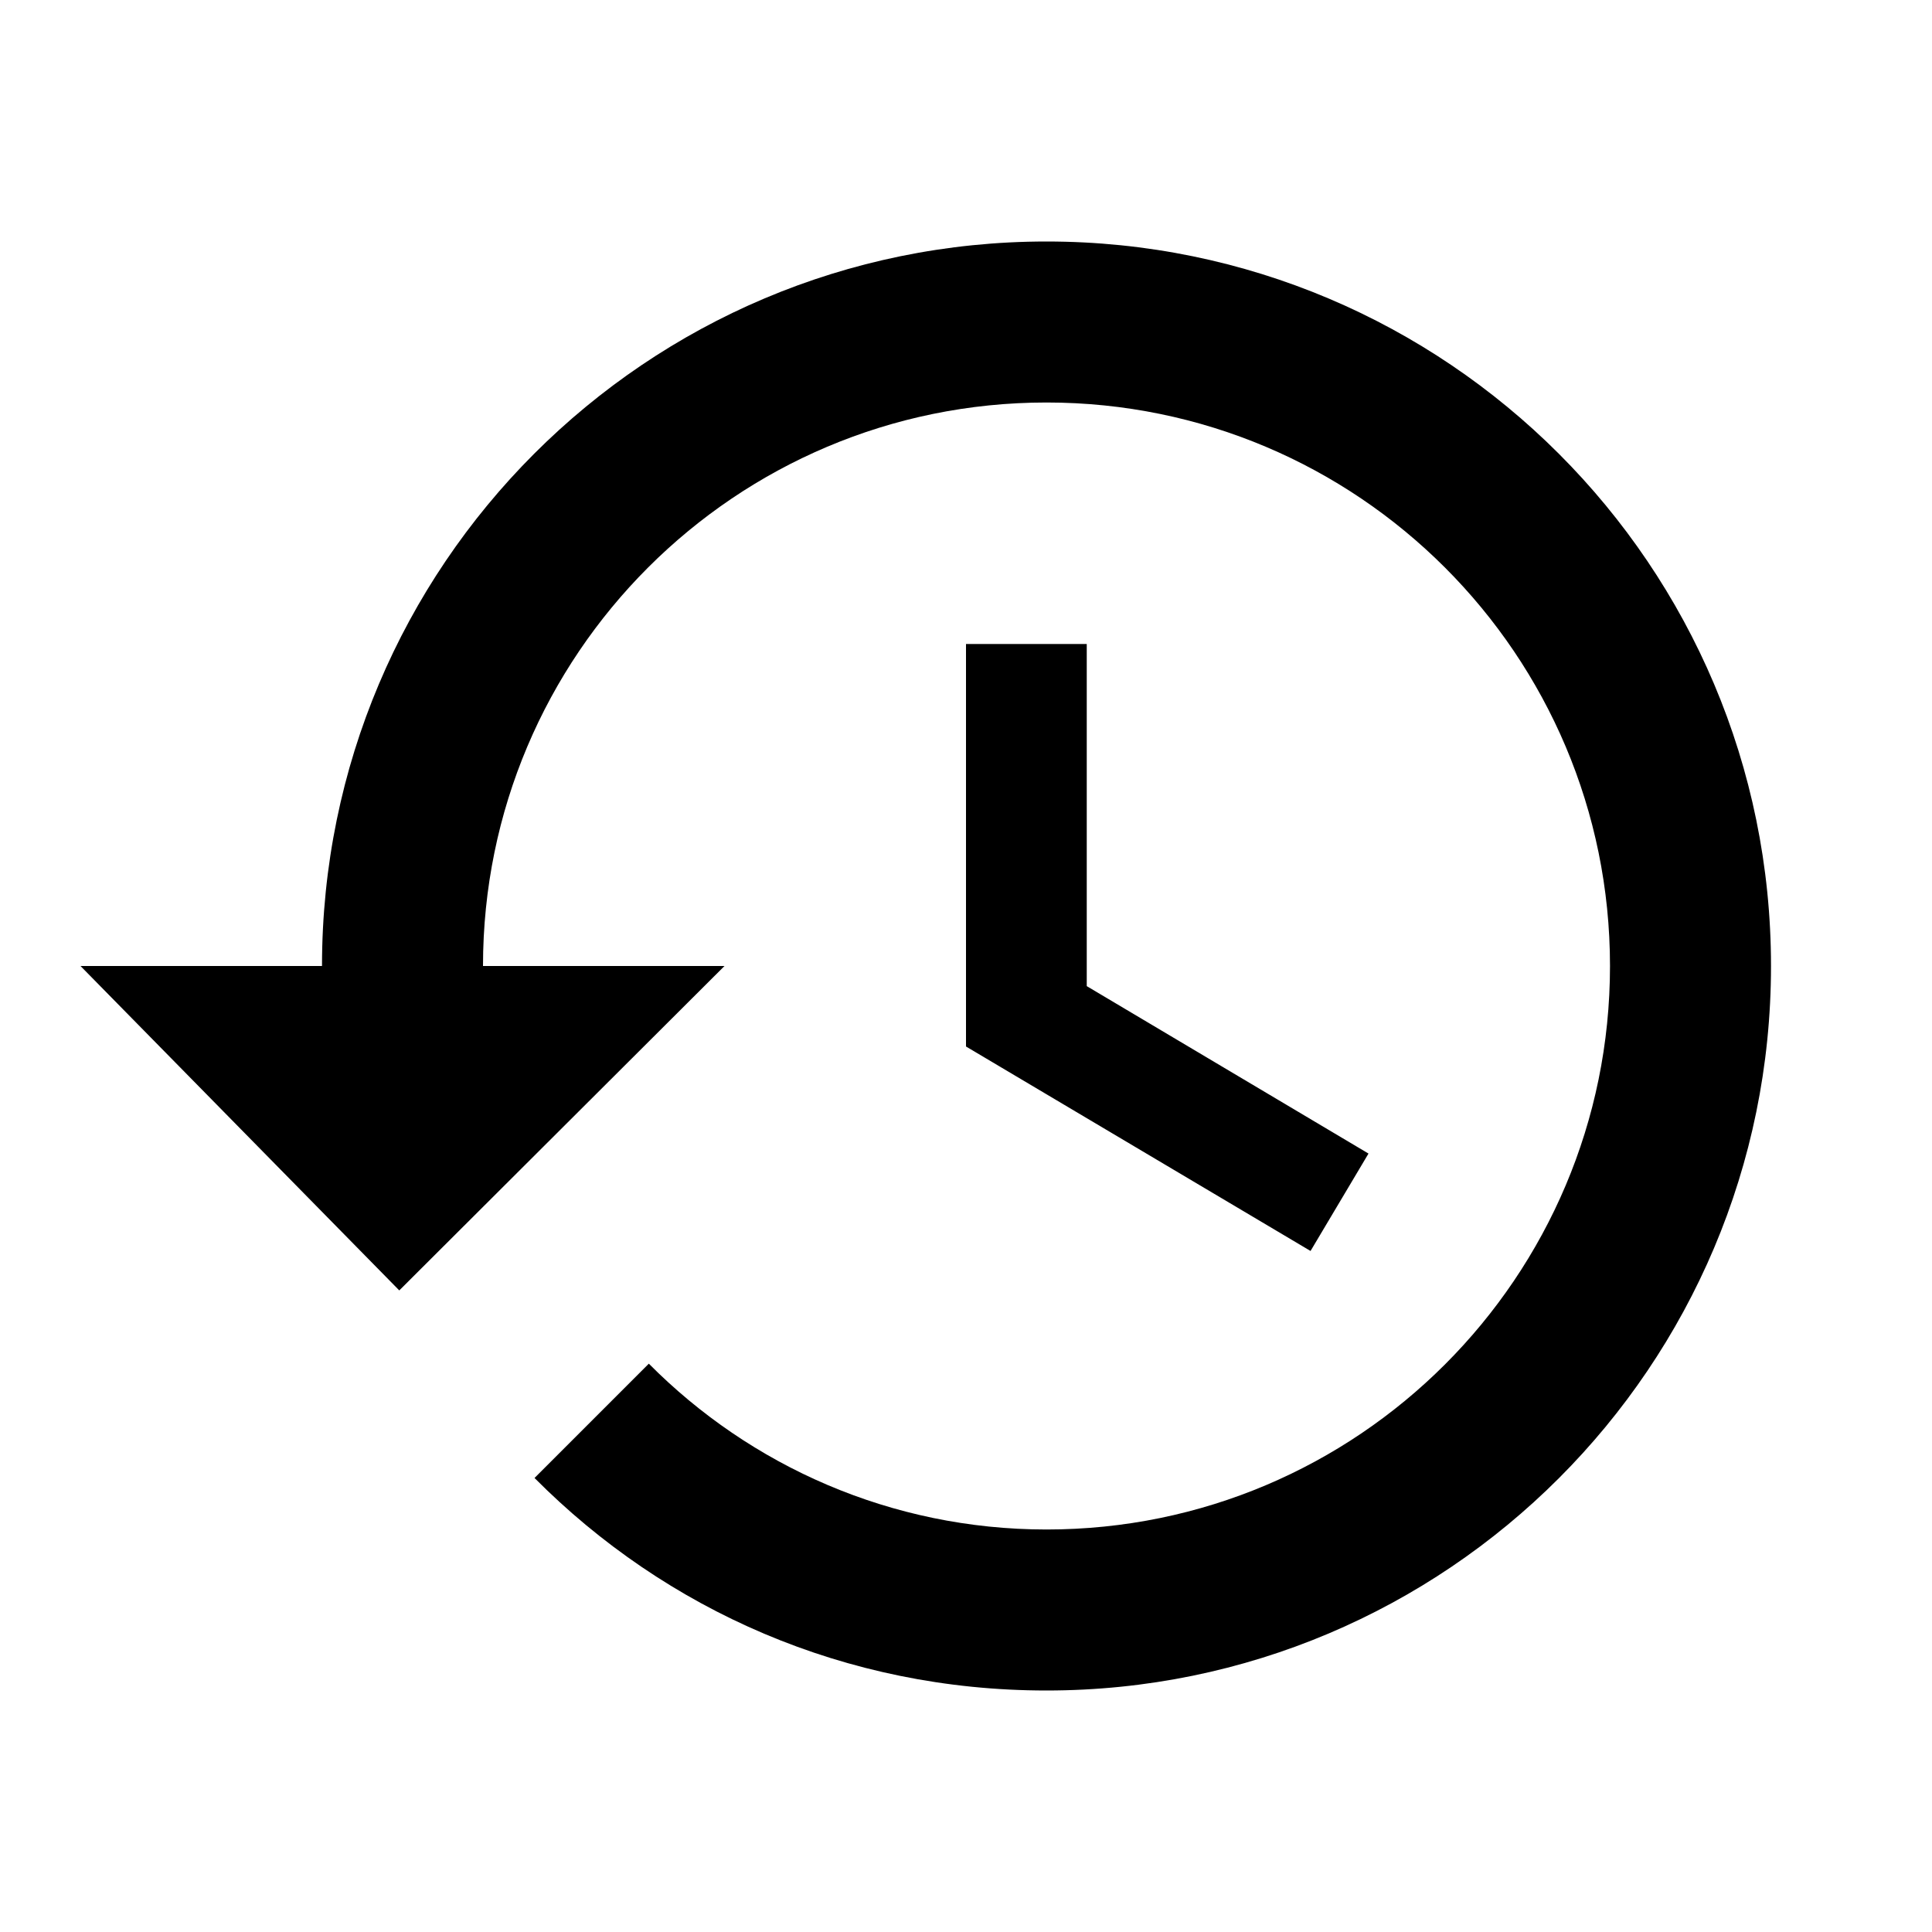
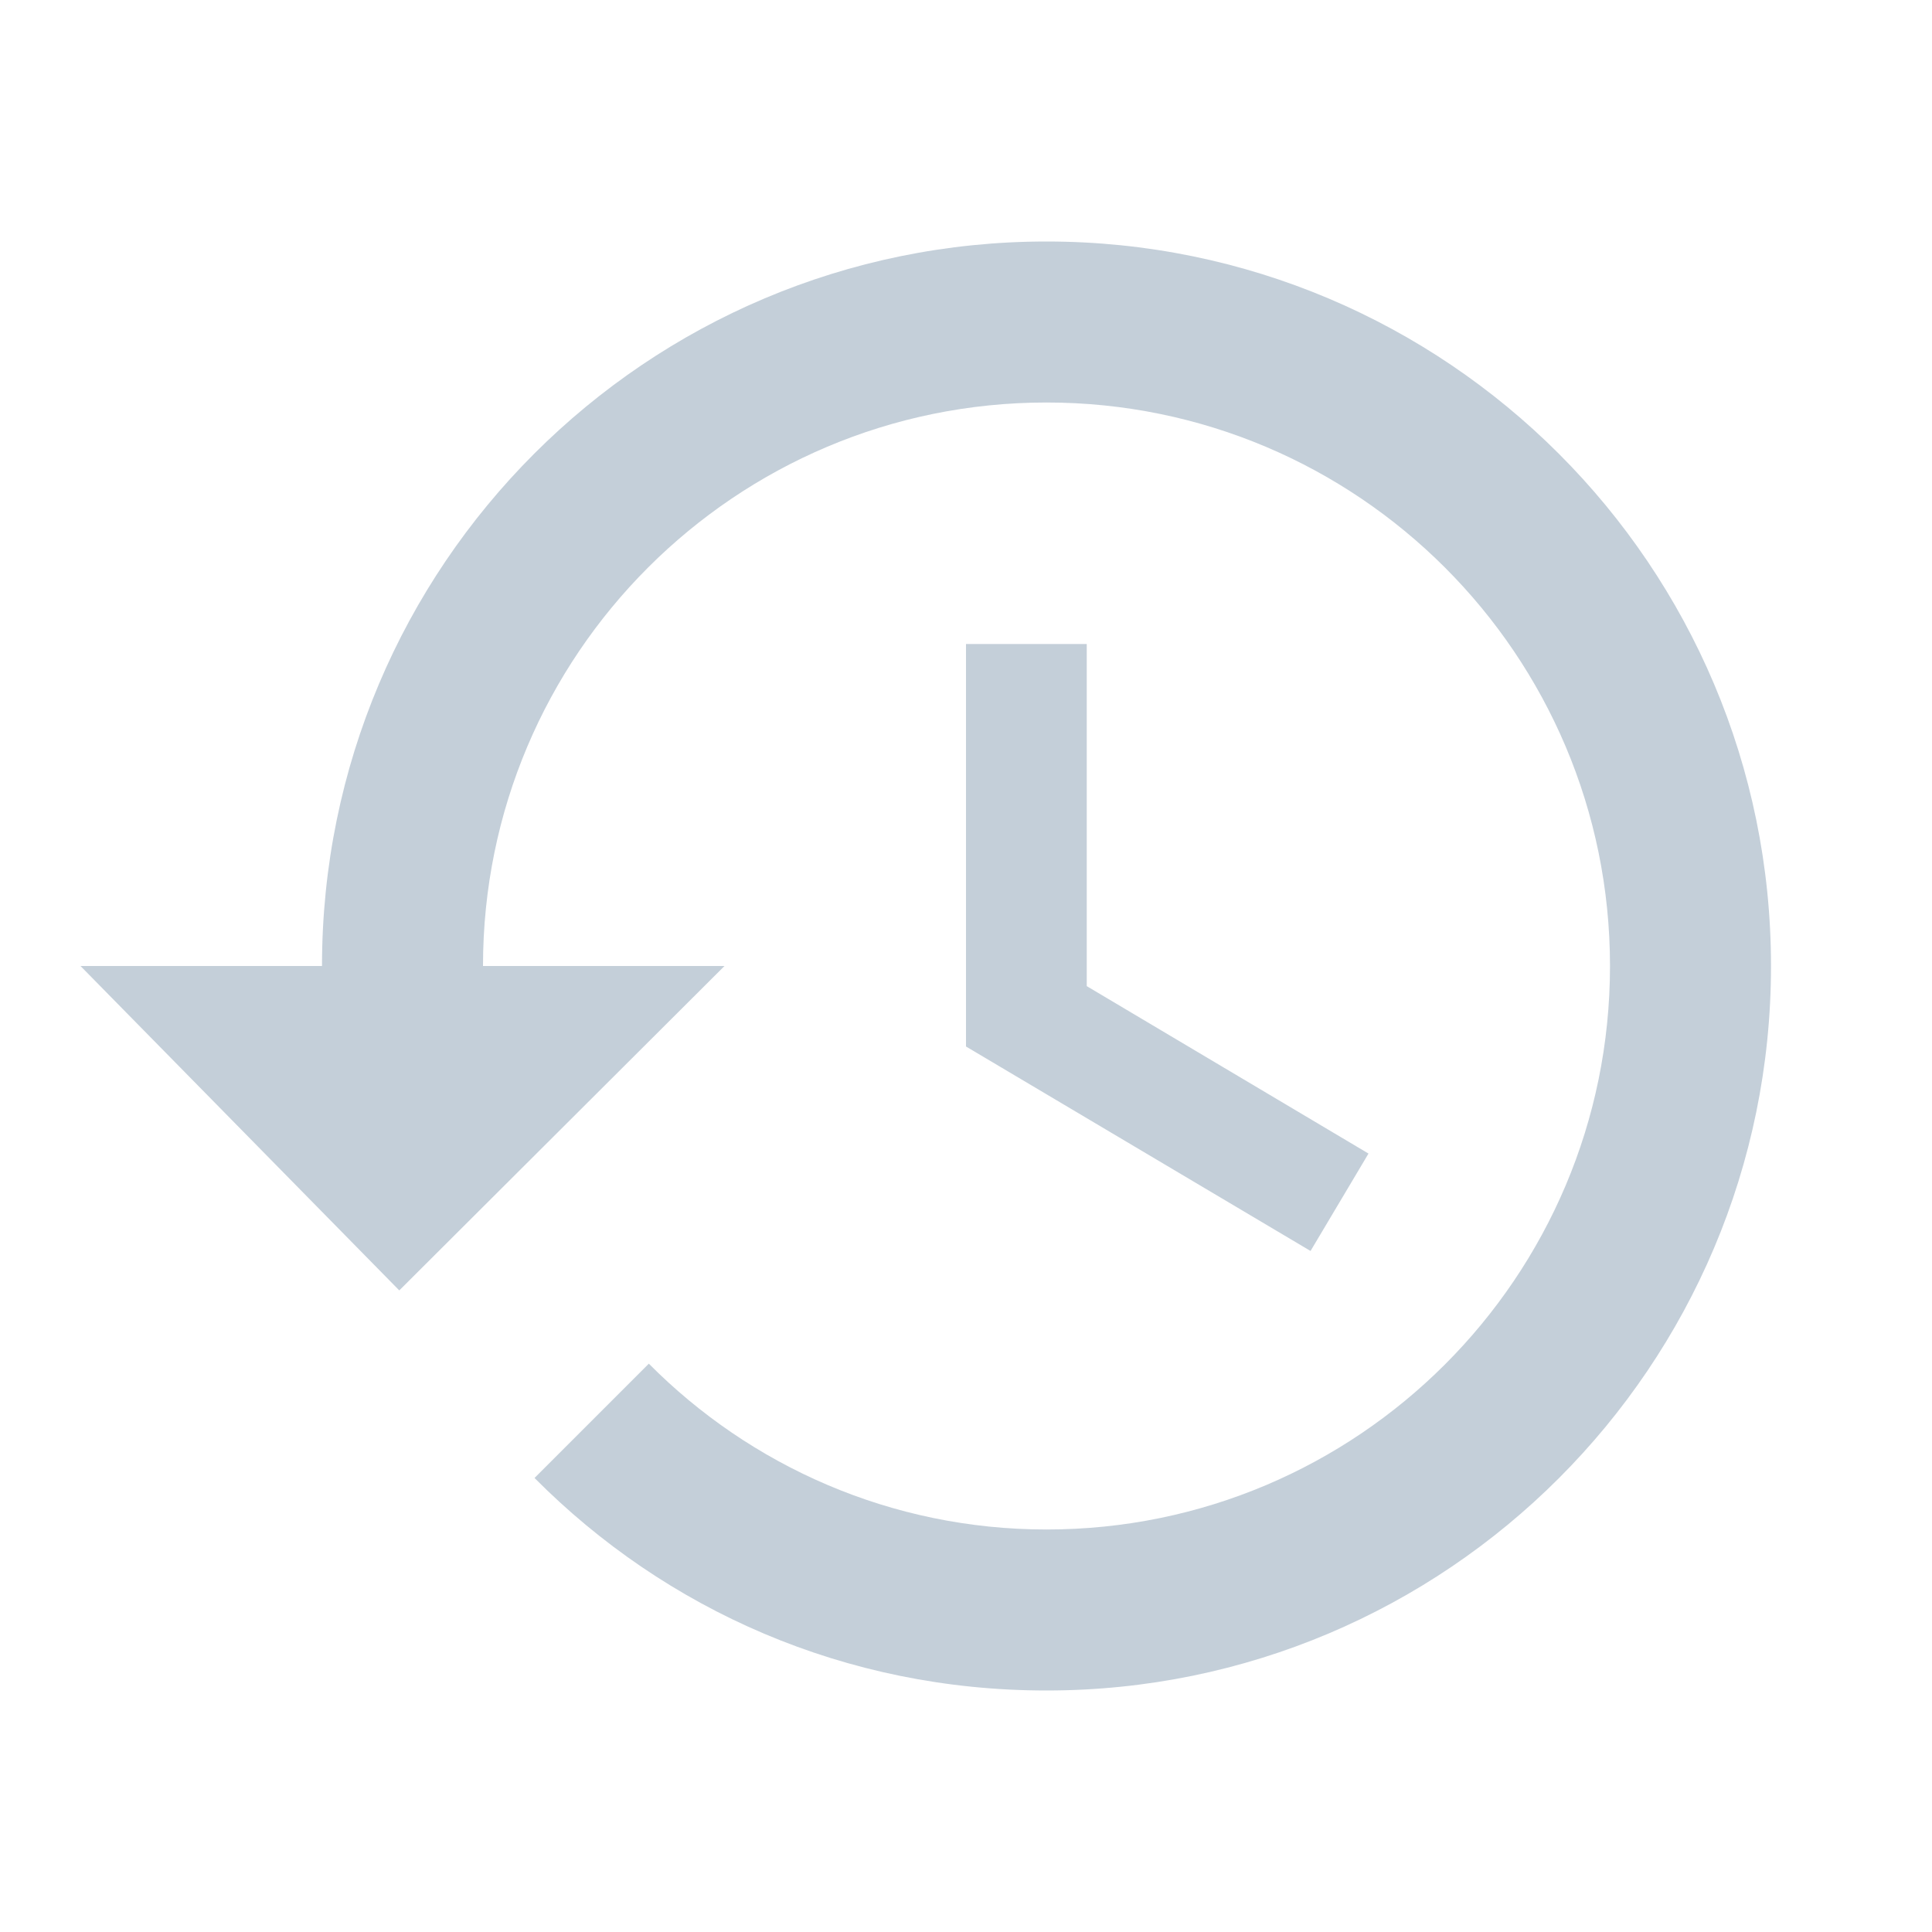
- <svg xmlns="http://www.w3.org/2000/svg" viewBox="0 0 24 24">
+ <svg xmlns="http://www.w3.org/2000/svg" fill="hsl(210, 21%, 81%)" viewBox="0 0 24 24">
  <path d="M13.5,8H12V13L16.28,15.54L17,14.33L13.5,12.25V8M13,3A9,9 0 0,0 4,12H1L4.96,16.03L9,12H6A7,7 0 0,1 13,5A7,7 0 0,1 20,12A7,7 0 0,1 13,19C11.07,19 9.32,18.21 8.06,16.94L6.64,18.36C8.27,20 10.5,21 13,21A9,9 0 0,0 22,12A9,9 0 0,0 13,3" />
</svg>
